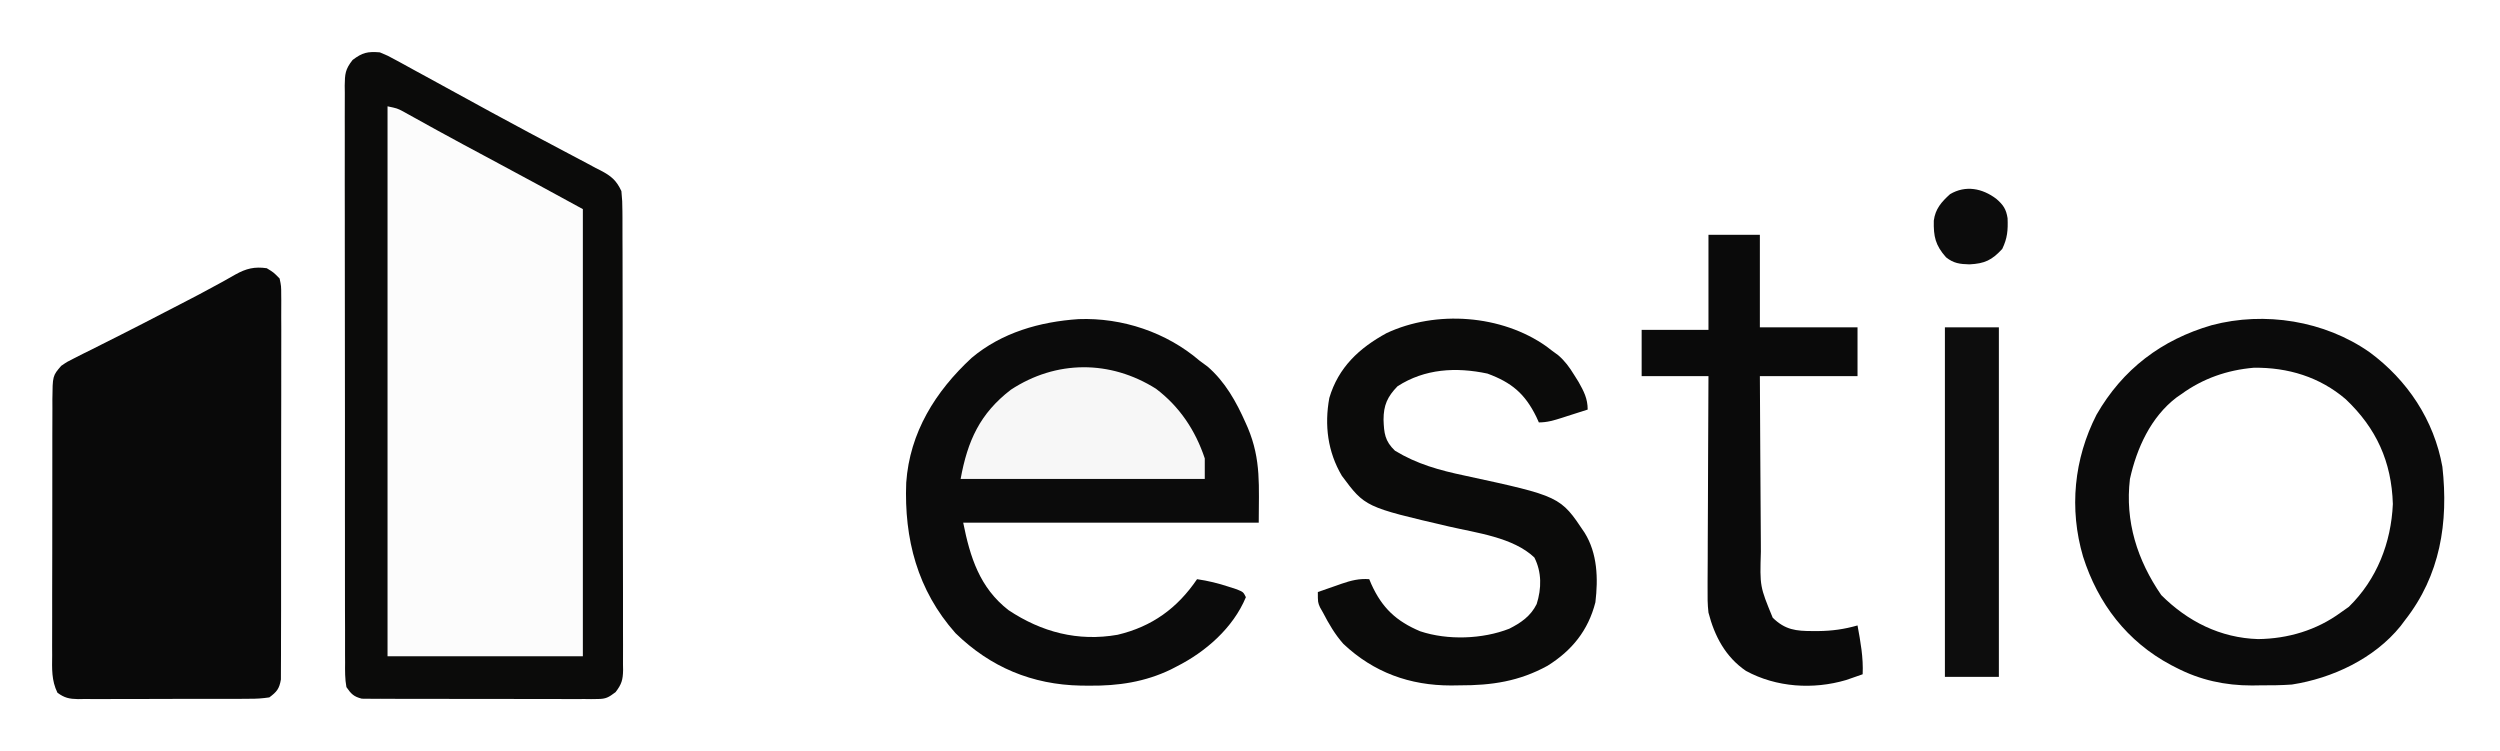
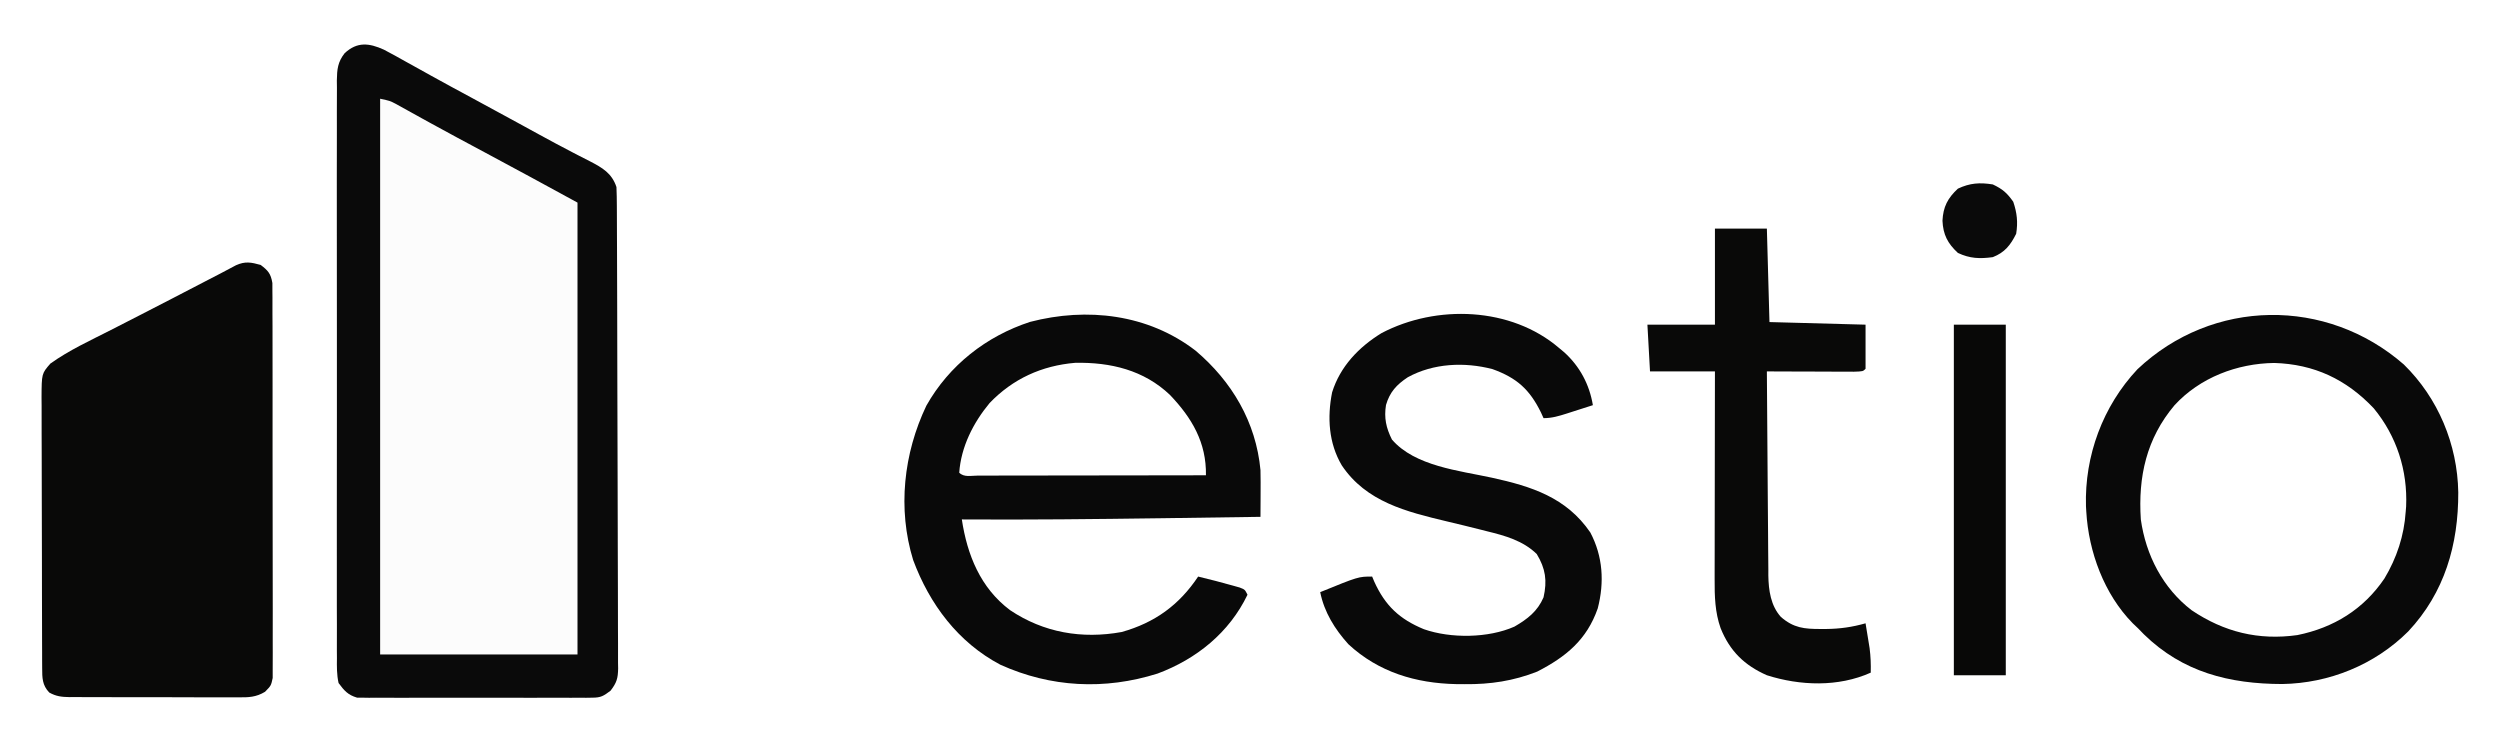
- <svg xmlns="http://www.w3.org/2000/svg" viewBox="298.2 337.63 972.8 292.04" fill="none">
-   <path d="M449 379C453.444 380.481 456.896 381.869 460.938 384.055C462.634 384.968 462.634 384.968 464.365 385.899C465.577 386.558 466.788 387.216 468 387.875C469.258 388.555 470.517 389.234 471.775 389.913C474.933 391.618 478.086 393.329 481.239 395.043C482.871 395.93 484.504 396.816 486.137 397.702C499.12 404.75 512.056 411.881 525 419C525 476.42 525 533.84 525 593C499.92 593 474.84 593 449 593C449 522.38 449 451.76 449 379Z" fill="#FCFCFC" />
-   <path d="M402 442C404.671 443.624 404.671 443.624 407 446C407.626 448.964 407.626 448.964 407.628 452.49C407.635 453.14 407.642 453.79 407.65 454.46C407.667 456.636 407.649 458.81 407.631 460.986C407.636 462.547 407.644 464.107 407.653 465.668C407.671 469.906 407.658 474.143 407.639 478.381C407.622 482.814 407.631 487.247 407.636 491.68C407.641 499.125 407.625 506.569 407.597 514.014C407.565 522.623 407.565 531.232 407.582 539.842C407.598 548.121 407.591 556.4 407.574 564.679C407.567 568.204 407.568 571.728 407.576 575.253C407.583 579.403 407.571 583.553 407.544 587.703C407.537 589.227 407.537 590.751 407.544 592.274C407.553 594.353 407.537 596.431 407.515 598.51C407.512 599.673 407.509 600.837 407.506 602.036C406.889 605.648 405.912 606.833 403 609C400.287 609.4 397.978 609.558 395.266 609.533C394.491 609.542 393.717 609.551 392.919 609.56C390.362 609.582 387.807 609.575 385.25 609.566C383.472 609.572 381.693 609.578 379.915 609.585C376.189 609.596 372.464 609.591 368.738 609.576C363.963 609.559 359.189 609.583 354.413 609.618C350.742 609.64 347.07 609.638 343.398 609.63C341.638 609.629 339.877 609.636 338.116 609.651C335.655 609.668 333.196 609.654 330.734 609.631C329.643 609.649 329.643 609.649 328.53 609.667C325.165 609.603 323.265 609.197 320.548 607.174C318.201 602.361 318.451 597.876 318.498 592.588C318.493 591.434 318.487 590.281 318.482 589.093C318.469 585.28 318.486 581.469 318.504 577.656C318.504 575.007 318.502 572.358 318.499 569.71C318.497 564.158 318.51 558.607 318.533 553.055C318.56 546.642 318.562 540.23 318.55 533.817C318.539 527.641 318.545 521.465 318.56 515.289C318.564 512.664 318.564 510.039 318.561 507.414C318.558 503.747 318.574 500.08 318.596 496.412C318.591 495.325 318.587 494.238 318.582 493.118C318.674 483.871 318.674 483.871 322 480C324.359 478.385 324.359 478.385 327.18 476.977C328.239 476.438 329.299 475.899 330.391 475.344C331.541 474.777 332.69 474.21 333.875 473.625C335.08 473.017 336.284 472.408 337.488 471.798C340.022 470.514 342.56 469.237 345.1 467.964C350.85 465.077 356.559 462.111 362.271 459.148C364.116 458.192 365.964 457.24 367.812 456.289C373.028 453.603 378.228 450.899 383.359 448.055C384.138 447.626 384.916 447.198 385.718 446.757C387.092 445.996 388.459 445.224 389.817 444.436C394.037 442.104 397.207 441.327 402 442Z" fill="#090909" />
-   <path d="M717.891 461.805C734.913 461.176 752.099 466.934 765 478C766.011 478.743 767.021 479.485 768.063 480.25C774.9 486.124 779.278 493.993 782.875 502.125C783.161 502.769 783.447 503.414 783.742 504.077C789.026 516.628 788 526.888 788 541C750.05 541 712.1 541 673 541C675.696 554.479 679.399 566.291 690.61 575.035C703.509 583.616 717.67 587.349 733.078 584.634C746.471 581.464 756.348 574.282 764 563C768.266 563.62 772.22 564.587 776.313 565.938C777.885 566.446 777.885 566.446 779.488 566.965C782 568 782 568 783 570C778.04 581.956 767.338 591.294 756 597C755.273 597.376 754.546 597.753 753.797 598.141C743.695 603.01 733.312 604.543 722.188 604.438C720.481 604.425 720.481 604.425 718.74 604.412C699.867 604.035 683.623 597.291 670 584C655.171 567.297 649.985 547.309 650.83 525.456C652.188 505.889 662.208 489.931 676.246 476.918C688.009 467.011 702.864 462.82 717.891 461.805Z" fill="#0B0B0B" />
-   <path d="M446 358C449.086 359.278 449.086 359.278 452.375 361.078C453.271 361.561 453.271 361.561 454.185 362.055C456.13 363.108 458.065 364.179 460 365.25C461.362 365.991 462.724 366.732 464.086 367.471C467.46 369.304 470.826 371.151 474.189 373.003C477.569 374.863 480.957 376.708 484.343 378.556C486.035 379.479 487.726 380.404 489.416 381.331C499.267 386.723 509.198 391.966 519.126 397.215C519.794 397.568 520.462 397.921 521.15 398.285C522.971 399.25 524.794 400.213 526.617 401.176C527.733 401.778 528.85 402.38 530 403C530.62 403.311 531.241 403.622 531.88 403.943C536.001 406.098 538.056 407.79 540 412C540.287 414.698 540.414 417.162 540.394 419.857C540.404 421.034 540.404 421.034 540.413 422.235C540.429 424.861 540.425 427.487 540.42 430.113C540.427 431.997 540.436 433.882 540.446 435.766C540.468 440.882 540.471 445.997 540.469 451.113C540.469 455.382 540.477 459.652 540.486 463.921C540.505 473.992 540.508 484.063 540.501 494.134C540.494 504.527 540.517 514.92 540.554 525.314C540.585 534.235 540.596 543.157 540.592 552.079C540.59 557.408 540.596 562.737 540.62 568.067C540.643 573.077 540.641 578.087 540.62 583.097C540.617 584.936 540.622 586.776 540.636 588.615C540.655 591.125 540.642 593.633 540.621 596.143C540.634 596.872 540.646 597.601 540.659 598.353C540.593 602.173 540.085 603.89 537.73 606.952C535.011 608.992 534.009 609.625 530.705 609.628C529.879 609.641 529.054 609.653 528.203 609.666C527.311 609.655 526.419 609.643 525.5 609.631C524.075 609.642 524.075 609.642 522.62 609.653C519.485 609.67 516.351 609.65 513.215 609.629C511.034 609.63 508.854 609.632 506.673 609.636C502.106 609.639 497.54 609.624 492.972 609.597C487.115 609.563 481.259 609.569 475.402 609.588C470.901 609.598 466.4 609.589 461.899 609.574C459.739 609.569 457.579 609.569 455.419 609.576C452.403 609.581 449.387 609.561 446.371 609.533C445.477 609.54 444.583 609.546 443.661 609.553C442.838 609.54 442.016 609.528 441.168 609.515C440.455 609.512 439.743 609.509 439.009 609.506C435.87 608.715 434.846 607.675 433 605C432.404 601.804 432.456 598.647 432.485 595.403C432.478 594.419 432.471 593.435 432.464 592.421C432.446 589.115 432.456 585.809 432.467 582.502C432.459 580.135 432.451 577.768 432.44 575.402C432.42 569.635 432.419 563.868 432.427 558.101C432.433 553.414 432.432 548.726 432.426 544.039C432.425 543.372 432.424 542.706 432.423 542.018C432.421 540.664 432.419 539.309 432.417 537.954C432.401 525.247 432.41 512.54 432.426 499.833C432.441 488.207 432.427 476.581 432.398 464.954C432.368 453.018 432.357 441.081 432.367 429.145C432.368 427.795 432.369 426.445 432.37 425.094C432.37 424.43 432.371 423.766 432.371 423.082C432.373 418.4 432.364 413.72 432.349 409.039C432.331 402.737 432.337 396.436 432.361 390.135C432.366 387.82 432.363 385.505 432.35 383.19C432.334 380.034 432.349 376.879 432.372 373.724C432.354 372.343 432.354 372.343 432.336 370.934C432.402 366.427 432.527 364.596 435.414 360.955C439.233 358.068 441.204 357.626 446 358ZM449 379C449 449.62 449 520.24 449 593C474.08 593 499.16 593 525 593C525 535.58 525 478.16 525 419C507.03 409.192 507.03 409.192 489 399.5C482.138 395.838 475.282 392.167 468.469 388.414C467.458 387.858 466.447 387.302 465.406 386.728C463.519 385.687 461.633 384.642 459.75 383.592C458.915 383.131 458.079 382.67 457.219 382.195C456.496 381.793 455.774 381.391 455.029 380.977C452.745 379.793 452.745 379.793 449 379Z" fill="#0B0B0A" />
-   <path d="M1220.25 474.687C1234.98 485.526 1245.33 501.107 1248.58 519.25C1251 540.956 1247.76 561.479 1234 579C1233.43 579.761 1232.86 580.521 1232.27 581.305C1222.08 593.886 1205.81 601.557 1190 604C1185.89 604.294 1181.81 604.325 1177.69 604.312C1176.64 604.329 1175.59 604.345 1174.5 604.361C1164 604.368 1154.34 602.265 1145 597.437C1143.99 596.92 1143.99 596.92 1142.96 596.392C1125.91 587.291 1114.57 572.511 1108.75 554.184C1103.31 535.625 1105.19 516.252 1114 499C1124.15 481.324 1139.26 469.834 1158.85 464.161C1179.45 458.701 1202.74 462.423 1220.25 474.687ZM1147 491C1146.38 491.428 1145.76 491.856 1145.12 492.297C1135.14 499.904 1129.64 512.026 1127 524C1125.04 540.564 1129.87 555.616 1139.19 569.187C1149.46 579.458 1162.22 585.868 1176.88 586.312C1188.5 586.17 1199.62 582.859 1209 576C1210.05 575.257 1211.1 574.515 1212.19 573.75C1223.08 563.096 1228.64 548.852 1229.31 533.75C1228.81 517.299 1222.91 504.311 1211 493C1200.85 484.302 1188.48 480.56 1175.2 480.723C1164.82 481.623 1155.42 484.89 1147 491Z" fill="#0B0B0B" />
-   <path d="M899.965 472.438C900.636 472.953 901.308 473.469 902 474C903.249 474.915 903.249 474.915 904.523 475.848C907.2 478.174 908.829 480.426 910.688 483.438C911.269 484.364 911.85 485.291 912.449 486.246C914.513 489.911 916 492.76 916 497C913.397 497.839 910.793 498.671 908.188 499.5C907.45 499.738 906.712 499.977 905.951 500.223C902.867 501.199 900.255 502 897 502C896.671 501.276 896.343 500.551 896.004 499.805C891.559 490.771 886.378 486.456 877 483C864.812 480.407 852.616 481.082 842 487.938C838.08 491.98 836.57 495.292 836.562 500.938C836.749 506.182 837.065 509.244 841 513C849.571 518.223 858.38 520.64 868.125 522.688C905.355 530.751 905.355 530.751 914.812 544.938C919.828 553 920.101 562.801 919 572C916.201 582.958 909.875 590.76 900.387 596.688C889.351 602.756 878.646 604.349 866.188 604.313C864.539 604.337 864.539 604.337 862.857 604.361C846.804 604.371 832.725 599.3 820.938 588.184C817.656 584.485 815.269 580.374 813 576C812.617 575.325 812.234 574.649 811.84 573.953C811 572 811 572 811 568C813.393 567.157 815.789 566.326 818.188 565.5C819.198 565.142 819.198 565.142 820.229 564.777C823.932 563.513 827.079 562.696 831 563C831.268 563.641 831.536 564.281 831.812 564.941C835.997 574.177 841.499 579.353 850.824 583.273C861.505 586.84 875.108 586.35 885.504 582.27C890.109 579.927 893.822 577.372 896.152 572.68C898.072 566.61 898.146 560.252 895.25 554.563C886.993 546.711 872.74 544.999 862 542.5C829.359 534.904 829.359 534.904 820.34 522.766C814.845 513.474 813.51 503.078 815.465 492.48C818.987 480.58 827.109 473.054 837.75 467.25C856.996 458.237 882.541 460.083 899.965 472.438Z" fill="#0B0B0A" />
-   <path d="M963 429C969.6 429 976.2 429 983 429C983 440.88 983 452.76 983 465C995.54 465 1008.08 465 1021 465C1021 471.27 1021 477.54 1021 484C1008.46 484 995.92 484 983 484C983.062 498.888 983.062 498.888 983.16 513.775C983.208 519.852 983.252 525.928 983.271 532.005C983.286 536.907 983.321 541.809 983.368 546.711C983.383 548.576 983.391 550.441 983.392 552.307C982.984 565.806 982.984 565.806 988 578C992.87 582.751 997.067 583.194 1003.62 583.188C1004.34 583.188 1005.05 583.189 1005.79 583.189C1011.11 583.136 1015.87 582.467 1021 581C1022.17 587.378 1023.3 593.503 1023 600C1021.63 600.485 1020.25 600.963 1018.88 601.438C1018.11 601.704 1017.34 601.971 1016.55 602.246C1003.73 606.032 989.428 605.102 977.625 598.715C969.62 593.272 965.372 585.185 963 576C962.624 572.834 962.618 569.719 962.659 566.533C962.659 565.185 962.659 565.185 962.658 563.81C962.66 560.872 962.683 557.934 962.707 554.996C962.713 552.946 962.717 550.896 962.72 548.847C962.731 543.476 962.761 538.105 962.794 532.734C962.825 527.244 962.838 521.754 962.854 516.264C962.886 505.509 962.938 494.755 963 484C954.42 484 945.84 484 937 484C937 478.06 937 472.12 937 466C945.58 466 954.16 466 963 466C963 453.79 963 441.58 963 429Z" fill="#0A0A0A" />
-   <path d="M748.012 488.898C757.195 495.844 763.365 505.094 767 516C767 518.64 767 521.28 767 524C735.65 524 704.3 524 672 524C674.697 509.164 679.495 498.575 691.5 489.312C709.19 477.679 730.224 477.686 748.012 488.898Z" fill="#F7F7F7" />
-   <path d="M1055 465C1061.93 465 1068.86 465 1076 465C1076 509.88 1076 554.76 1076 601C1069.07 601 1062.14 601 1055 601C1055 556.12 1055 511.24 1055 465Z" fill="#0D0D0D" />
-   <path d="M1075 415C1077.7 417.335 1078.85 419.01 1079.39 422.559C1079.57 427.179 1079.34 430.294 1077.31 434.5C1073.26 438.879 1070.51 440.193 1064.56 440.5C1060.82 440.399 1058.39 440.11 1055.44 437.75C1051.27 433.045 1050.55 429.663 1050.68 423.473C1051.27 418.895 1053.68 416.193 1057 413.187C1063 409.625 1069.53 410.862 1075 415Z" fill="#0C0C0C" />
+ <svg xmlns="http://www.w3.org/2000/svg" viewBox="302.62 340.98 962.69 284.72" fill="none">
+   <path d="M450.429 360.096C453.298 361.593 456.12 363.157 458.938 364.75C461.09 365.942 463.242 367.133 465.395 368.324C466.491 368.936 467.588 369.547 468.717 370.177C473.83 373.016 478.978 375.787 484.125 378.562C490.023 381.754 495.917 384.952 501.801 388.168C502.739 388.681 503.678 389.194 504.645 389.722C506.485 390.729 508.325 391.736 510.164 392.744C514.426 395.075 518.698 397.376 523.012 399.609C523.793 400.015 524.574 400.421 525.379 400.839C526.824 401.586 528.272 402.327 529.724 403.06C534.587 405.574 538.226 407.678 540 413C540.104 415.535 540.152 418.043 540.154 420.578C540.161 421.747 540.161 421.747 540.167 422.939C540.181 425.557 540.187 428.176 540.193 430.794C540.201 432.669 540.209 434.543 540.218 436.417C540.244 442.577 540.259 448.738 540.273 454.898C540.279 457.018 540.284 459.137 540.29 461.257C540.311 470.07 540.33 478.884 540.341 487.697C540.357 500.337 540.391 512.977 540.448 525.616C540.486 534.5 540.506 543.383 540.511 552.266C540.515 557.575 540.527 562.882 540.559 568.191C540.589 573.183 540.596 578.174 540.584 583.167C540.584 585 540.592 586.833 540.61 588.666C540.632 591.167 540.624 593.666 540.608 596.168C540.629 597.258 540.629 597.258 540.65 598.37C540.59 602.188 540.084 603.891 537.728 606.95C535.027 608.98 534.033 609.626 530.75 609.635C529.934 609.649 529.118 609.663 528.278 609.678C527.397 609.668 526.515 609.657 525.607 609.647C524.669 609.656 523.73 609.664 522.763 609.674C519.664 609.696 516.567 609.681 513.469 609.664C511.313 609.667 509.158 609.672 507.002 609.679C502.486 609.686 497.97 609.675 493.455 609.652C487.667 609.623 481.881 609.64 476.093 609.67C471.643 609.688 467.192 609.682 462.741 609.669C460.608 609.666 458.474 609.67 456.34 609.681C453.357 609.694 450.376 609.675 447.393 609.647C446.511 609.657 445.63 609.667 444.722 609.678C443.907 609.664 443.091 609.649 442.25 609.635C441.546 609.633 440.842 609.631 440.116 609.629C436.587 608.58 435.182 606.939 433 604C432.276 600.787 432.325 597.649 432.365 594.366C432.357 593.39 432.35 592.414 432.341 591.408C432.322 588.134 432.337 584.862 432.353 581.588C432.346 579.242 432.337 576.897 432.327 574.551C432.304 568.177 432.313 561.804 432.328 555.43C432.34 549.439 432.331 543.448 432.324 537.457C432.31 524.867 432.326 512.278 432.353 499.688C432.375 488.889 432.371 478.089 432.348 467.29C432.321 454.746 432.311 442.203 432.326 429.66C432.334 423.021 432.335 416.382 432.319 409.743C432.304 403.501 432.314 397.259 432.343 391.017C432.35 388.725 432.348 386.433 432.337 384.141C432.323 381.014 432.34 377.888 432.365 374.761C432.354 373.852 432.343 372.943 432.331 372.007C432.397 367.739 432.655 364.867 435.352 361.452C440.182 356.979 444.755 357.536 450.429 360.096Z" fill="#FCFCFC" />
+   <path d="M403 443C405.88 445.188 406.888 446.346 407.506 449.949C407.509 451.105 407.512 452.261 407.515 453.452C407.522 454.098 407.529 454.744 407.536 455.409C407.554 457.571 407.544 459.732 407.534 461.895C407.541 463.445 407.549 464.996 407.56 466.547C407.582 470.757 407.579 474.968 407.57 479.179C407.565 482.693 407.573 486.207 407.58 489.721C407.597 498.01 407.593 506.298 407.577 514.587C407.56 523.142 407.575 531.696 407.608 540.251C407.634 547.594 407.642 554.936 407.633 562.279C407.628 566.666 407.631 571.052 407.651 575.438C407.669 579.562 407.663 583.685 407.639 587.809C407.634 589.323 407.637 590.838 407.65 592.352C407.666 594.418 407.651 596.482 407.628 598.548C407.628 599.704 407.627 600.86 407.627 602.051C407 605 407 605 404.682 607.372C401.216 609.476 398.272 609.556 394.336 609.502C393.203 609.51 393.203 609.51 392.048 609.518C389.561 609.531 387.076 609.514 384.59 609.496C382.858 609.496 381.126 609.498 379.394 609.5C375.768 609.502 372.143 609.489 368.517 609.467C363.871 609.438 359.226 609.441 354.579 609.454C351.005 609.461 347.43 609.453 343.855 609.44C342.142 609.436 340.429 609.436 338.715 609.439C336.322 609.442 333.929 609.426 331.535 609.404C330.474 609.411 330.474 609.411 329.392 609.418C326.356 609.372 324.268 609.149 321.592 607.662C318.857 604.806 318.873 601.991 318.86 598.231C318.854 597.25 318.848 596.268 318.842 595.257C318.841 594.182 318.84 593.107 318.839 591.999C318.834 590.865 318.829 589.731 318.824 588.563C318.809 584.805 318.802 581.047 318.797 577.289C318.791 574.682 318.785 572.075 318.78 569.468C318.77 564.698 318.764 559.928 318.761 555.159C318.757 548.141 318.739 541.123 318.71 534.106C318.686 528.025 318.678 521.944 318.677 515.863C318.673 513.277 318.665 510.691 318.652 508.105C318.635 504.49 318.637 500.875 318.644 497.26C318.634 496.189 318.625 495.118 318.616 494.014C318.667 484.851 318.667 484.851 322 481C329.216 475.826 337.415 472.087 345.313 468.062C347.518 466.934 349.723 465.803 351.928 464.673C353.421 463.908 354.914 463.144 356.407 462.38C364.805 458.081 373.176 453.73 381.546 449.379C383.536 448.346 385.527 447.315 387.52 446.286C389.526 445.246 391.521 444.183 393.512 443.113C397.059 441.526 399.303 441.973 403 443Z" fill="#090908" />
+   <path d="M450.429 360.096C453.298 361.593 456.12 363.157 458.938 364.75C461.09 365.942 463.242 367.133 465.395 368.324C466.491 368.936 467.588 369.547 468.717 370.177C473.83 373.016 478.978 375.787 484.125 378.562C490.023 381.754 495.917 384.952 501.801 388.168C502.739 388.681 503.678 389.194 504.645 389.722C506.485 390.729 508.325 391.736 510.164 392.744C514.426 395.075 518.698 397.376 523.012 399.609C523.793 400.015 524.574 400.421 525.379 400.839C526.824 401.586 528.272 402.327 529.724 403.06C534.587 405.574 538.226 407.678 540 413C540.104 415.535 540.152 418.043 540.154 420.578C540.161 421.747 540.161 421.747 540.167 422.939C540.181 425.557 540.187 428.176 540.193 430.794C540.201 432.669 540.209 434.543 540.218 436.417C540.244 442.577 540.259 448.738 540.273 454.898C540.279 457.018 540.284 459.137 540.29 461.257C540.311 470.07 540.33 478.884 540.341 487.697C540.357 500.337 540.391 512.977 540.448 525.616C540.486 534.5 540.506 543.383 540.511 552.266C540.515 557.575 540.527 562.882 540.559 568.191C540.589 573.183 540.596 578.174 540.584 583.167C540.584 585 540.592 586.833 540.61 588.666C540.632 591.167 540.624 593.666 540.608 596.168C540.629 597.258 540.629 597.258 540.65 598.37C540.59 602.188 540.084 603.891 537.728 606.95C535.027 608.98 534.033 609.626 530.75 609.635C529.934 609.649 529.118 609.663 528.278 609.678C527.397 609.668 526.515 609.657 525.607 609.647C524.669 609.656 523.73 609.664 522.763 609.674C519.664 609.696 516.567 609.681 513.469 609.664C511.313 609.667 509.158 609.672 507.002 609.679C502.486 609.686 497.97 609.675 493.455 609.652C487.667 609.623 481.881 609.64 476.093 609.67C471.643 609.688 467.192 609.682 462.741 609.669C460.608 609.666 458.474 609.67 456.34 609.681C453.357 609.694 450.376 609.675 447.393 609.647C446.511 609.657 445.63 609.667 444.722 609.678C443.907 609.664 443.091 609.649 442.25 609.635C441.546 609.633 440.842 609.631 440.116 609.629C436.587 608.58 435.182 606.939 433 604C432.276 600.787 432.325 597.649 432.365 594.366C432.357 593.39 432.35 592.414 432.341 591.408C432.322 588.134 432.337 584.862 432.353 581.588C432.346 579.242 432.337 576.897 432.327 574.551C432.304 568.177 432.313 561.804 432.328 555.43C432.34 549.439 432.331 543.448 432.324 537.457C432.31 524.867 432.326 512.278 432.353 499.688C432.375 488.889 432.371 478.089 432.348 467.29C432.321 454.746 432.311 442.203 432.326 429.66C432.334 423.021 432.335 416.382 432.319 409.743C432.304 403.501 432.314 397.259 432.343 391.017C432.35 388.725 432.348 386.433 432.337 384.141C432.323 381.014 432.34 377.888 432.365 374.761C432.354 373.852 432.343 372.943 432.331 372.007C432.397 367.739 432.655 364.867 435.352 361.452C440.182 356.979 444.755 357.536 450.429 360.096ZM449 379C449 449.62 449 520.24 449 593C474.08 593 499.16 593 525 593C525 535.58 525 478.16 525 419C507.03 409.192 507.03 409.192 489 399.5C482.138 395.838 475.282 392.167 468.469 388.414C467.458 387.858 466.448 387.302 465.406 386.729C463.519 385.687 461.633 384.642 459.75 383.592C458.915 383.131 458.079 382.67 457.219 382.195C456.496 381.793 455.774 381.391 455.029 380.977C452.745 379.793 452.745 379.793 449 379Z" fill="#0A0A0A" />
+   <path d="M763 476C776.99 487.846 786.27 503.491 788 522C788.079 525.122 788.065 528.241 788.043 531.363C788.04 532.196 788.037 533.028 788.034 533.885C788.026 535.924 788.013 537.962 788 540C776.146 540.172 764.292 540.338 752.438 540.5C751.568 540.512 750.699 540.524 749.803 540.536C724.202 540.884 698.605 541.171 673 541C675.07 554.697 680.168 567.369 691.57 575.93C704.461 584.584 719.261 587.146 734.547 584.352C747.298 580.783 756.694 573.959 764 563C768.503 564.084 772.981 565.237 777.438 566.5C778.282 566.737 779.126 566.974 779.996 567.219C782 568 782 568 783 570C775.975 584.608 763.349 594.762 748.391 600.348C728.051 606.767 707.238 605.731 687.813 596.938C671.57 588.357 660.582 573.658 654.25 556.625C648.207 536.957 650.55 515.615 659.344 497.184C668.094 481.653 682.424 470.423 699.285 464.93C721.231 459.214 744.717 461.927 763 476ZM683.688 496.188C677.397 503.782 672.689 513.037 672 523C673.878 524.878 676.592 524.12 679.09 524.124C680.403 524.119 680.403 524.119 681.742 524.114C682.659 524.114 683.576 524.114 684.521 524.114C687.568 524.113 690.614 524.106 693.66 524.098C695.766 524.096 697.872 524.094 699.978 524.093C705.533 524.09 711.088 524.08 716.644 524.069C722.307 524.059 727.971 524.054 733.635 524.049C744.757 524.038 755.878 524.021 767 524C767.202 511.42 761.64 501.964 753.16 493.07C743.077 483.461 730.253 480.443 716.688 480.691C703.797 481.77 692.644 486.842 683.688 496.188Z" fill="#090909" />
+   <path d="M1228.28 481.336C1241.52 494.296 1248.93 512.12 1249.24 530.571C1249.31 550.71 1243.98 569.19 1229.97 584.129C1217.13 596.95 1199.5 604.107 1181.44 604.381C1161.07 604.342 1143.14 599.827 1128.2 585.258C1127.47 584.513 1126.75 583.768 1126 583C1125.31 582.337 1124.61 581.675 1123.89 580.992C1112.88 569.791 1106.9 553.5 1106 538C1105.96 537.318 1105.92 536.636 1105.88 535.934C1105.3 516.508 1112.37 497.356 1125.71 483.16C1154.67 455.829 1198.53 455.39 1228.28 481.336ZM1140 497C1129.15 509.849 1125.92 524.565 1127 541C1128.92 554.732 1135.5 567.487 1146.57 575.969C1159.07 584.376 1172.34 587.638 1187.28 585.539C1201.24 582.714 1212.78 575.607 1220.81 563.75C1225.57 555.787 1228.39 547.252 1229 538C1229.08 537.029 1229.08 537.029 1229.16 536.039C1229.78 522.138 1225.51 508.885 1216.67 498.18C1206.08 487.022 1193.72 481.208 1178.38 480.75C1164.09 480.926 1149.78 486.374 1140 497Z" fill="#090909" />
+   <path d="M903 475C903.655 475.545 904.31 476.091 904.984 476.652C910.981 482.098 914.665 489.017 916 497C913.397 497.839 910.793 498.671 908.188 499.5C907.45 499.738 906.712 499.977 905.951 500.223C902.867 501.199 900.255 502 897 502C896.671 501.276 896.343 500.551 896.004 499.805C891.619 490.892 886.685 486.496 877.375 483.125C866.583 480.301 854.562 480.843 844.719 486.254C840.413 489.117 837.807 491.915 836.336 496.922C835.536 501.872 836.362 505.725 838.625 510.25C847.486 520.511 864.579 522.204 877.087 524.927C892.391 528.278 905.76 532.526 915 546C919.879 555.211 920.473 565.215 917.875 575.25C913.672 587.349 905.601 593.932 894.551 599.605C885.365 603.213 876.519 604.534 866.688 604.437C865.598 604.43 864.509 604.422 863.386 604.415C847.844 604.098 833.467 599.83 821.852 589.051C816.613 583.248 812.54 576.701 811 569C825.738 563 825.738 563 831 563C831.268 563.641 831.536 564.281 831.812 564.941C836.015 574.217 841.532 579.389 850.922 583.273C861.313 586.907 875.763 586.722 885.797 582.273C890.787 579.389 894.7 576.381 897 571C898.451 564.593 897.786 559.954 894.375 554.312C889.118 549.193 882.231 547.265 875.25 545.562C874.437 545.355 873.623 545.147 872.785 544.934C868.445 543.832 864.094 542.781 859.738 541.746C844.204 538.026 828.725 534.252 819.312 520.187C814.253 511.627 813.663 501.729 815.582 492.07C818.664 482.136 825.862 474.614 834.633 469.242C855.765 458.153 884.498 459.136 903 475Z" fill="#090909" />
+   <path d="M963 429C969.6 429 976.2 429 983 429C983.33 440.88 983.66 452.76 984 465C1002.32 465.495 1002.32 465.495 1021 466C1021 471.61 1021 477.22 1021 483C1020 484 1020 484 1016.49 484.114C1014.93 484.113 1013.37 484.108 1011.81 484.098C1010.99 484.096 1010.17 484.095 1009.32 484.093C1006.7 484.088 1004.07 484.075 1001.44 484.062C999.66 484.057 997.882 484.053 996.104 484.049C991.736 484.038 987.368 484.021 983 484C983.061 494.945 983.138 505.889 983.236 516.833C983.28 521.916 983.32 526.998 983.346 532.081C983.373 536.989 983.413 541.897 983.463 546.806C983.48 548.674 983.491 550.543 983.498 552.413C983.507 555.038 983.535 557.663 983.568 560.289C983.566 561.055 983.565 561.821 983.563 562.61C983.661 568.287 984.477 574.208 988.416 578.567C993.309 582.801 997.412 583.193 1003.62 583.188C1004.34 583.188 1005.05 583.189 1005.79 583.189C1011.11 583.136 1015.87 582.467 1021 581C1021.34 583.041 1021.67 585.083 1022 587.125C1022.19 588.262 1022.37 589.399 1022.56 590.57C1022.97 593.761 1023.08 596.788 1023 600C1010.48 605.61 995.82 605.078 983 601C974.352 597.192 968.707 591.657 965.188 582.875C963.013 576.733 962.858 570.584 962.886 564.149C962.886 563.28 962.886 562.411 962.886 561.516C962.887 558.659 962.894 555.802 962.902 552.945C962.904 550.958 962.906 548.972 962.907 546.985C962.91 541.767 962.92 536.549 962.931 531.331C962.942 526.002 962.946 520.673 962.951 515.344C962.962 504.896 962.979 494.448 963 484C954.75 484 946.5 484 938 484C937.67 478.06 937.34 472.12 937 466C945.58 466 954.16 466 963 466C963 453.79 963 441.58 963 429Z" fill="#090908" />
+   <path d="M1055 466C1061.6 466 1068.2 466 1075 466C1075 510.55 1075 555.1 1075 601C1068.4 601 1061.8 601 1055 601C1055 556.45 1055 511.9 1055 466Z" fill="#080807" />
+   <path d="M1070 412C1073.76 413.779 1075.51 415.292 1077.88 418.687C1079.32 422.939 1079.72 426.557 1079 431C1076.81 435.383 1074.6 438.201 1070 440C1064.99 440.68 1061.17 440.554 1056.56 438.375C1052.62 434.724 1050.87 431.349 1050.62 426C1050.87 420.651 1052.62 417.276 1056.56 413.625C1061.18 411.443 1064.98 411.2 1070 412Z" fill="#0A0A0A" />
</svg>
